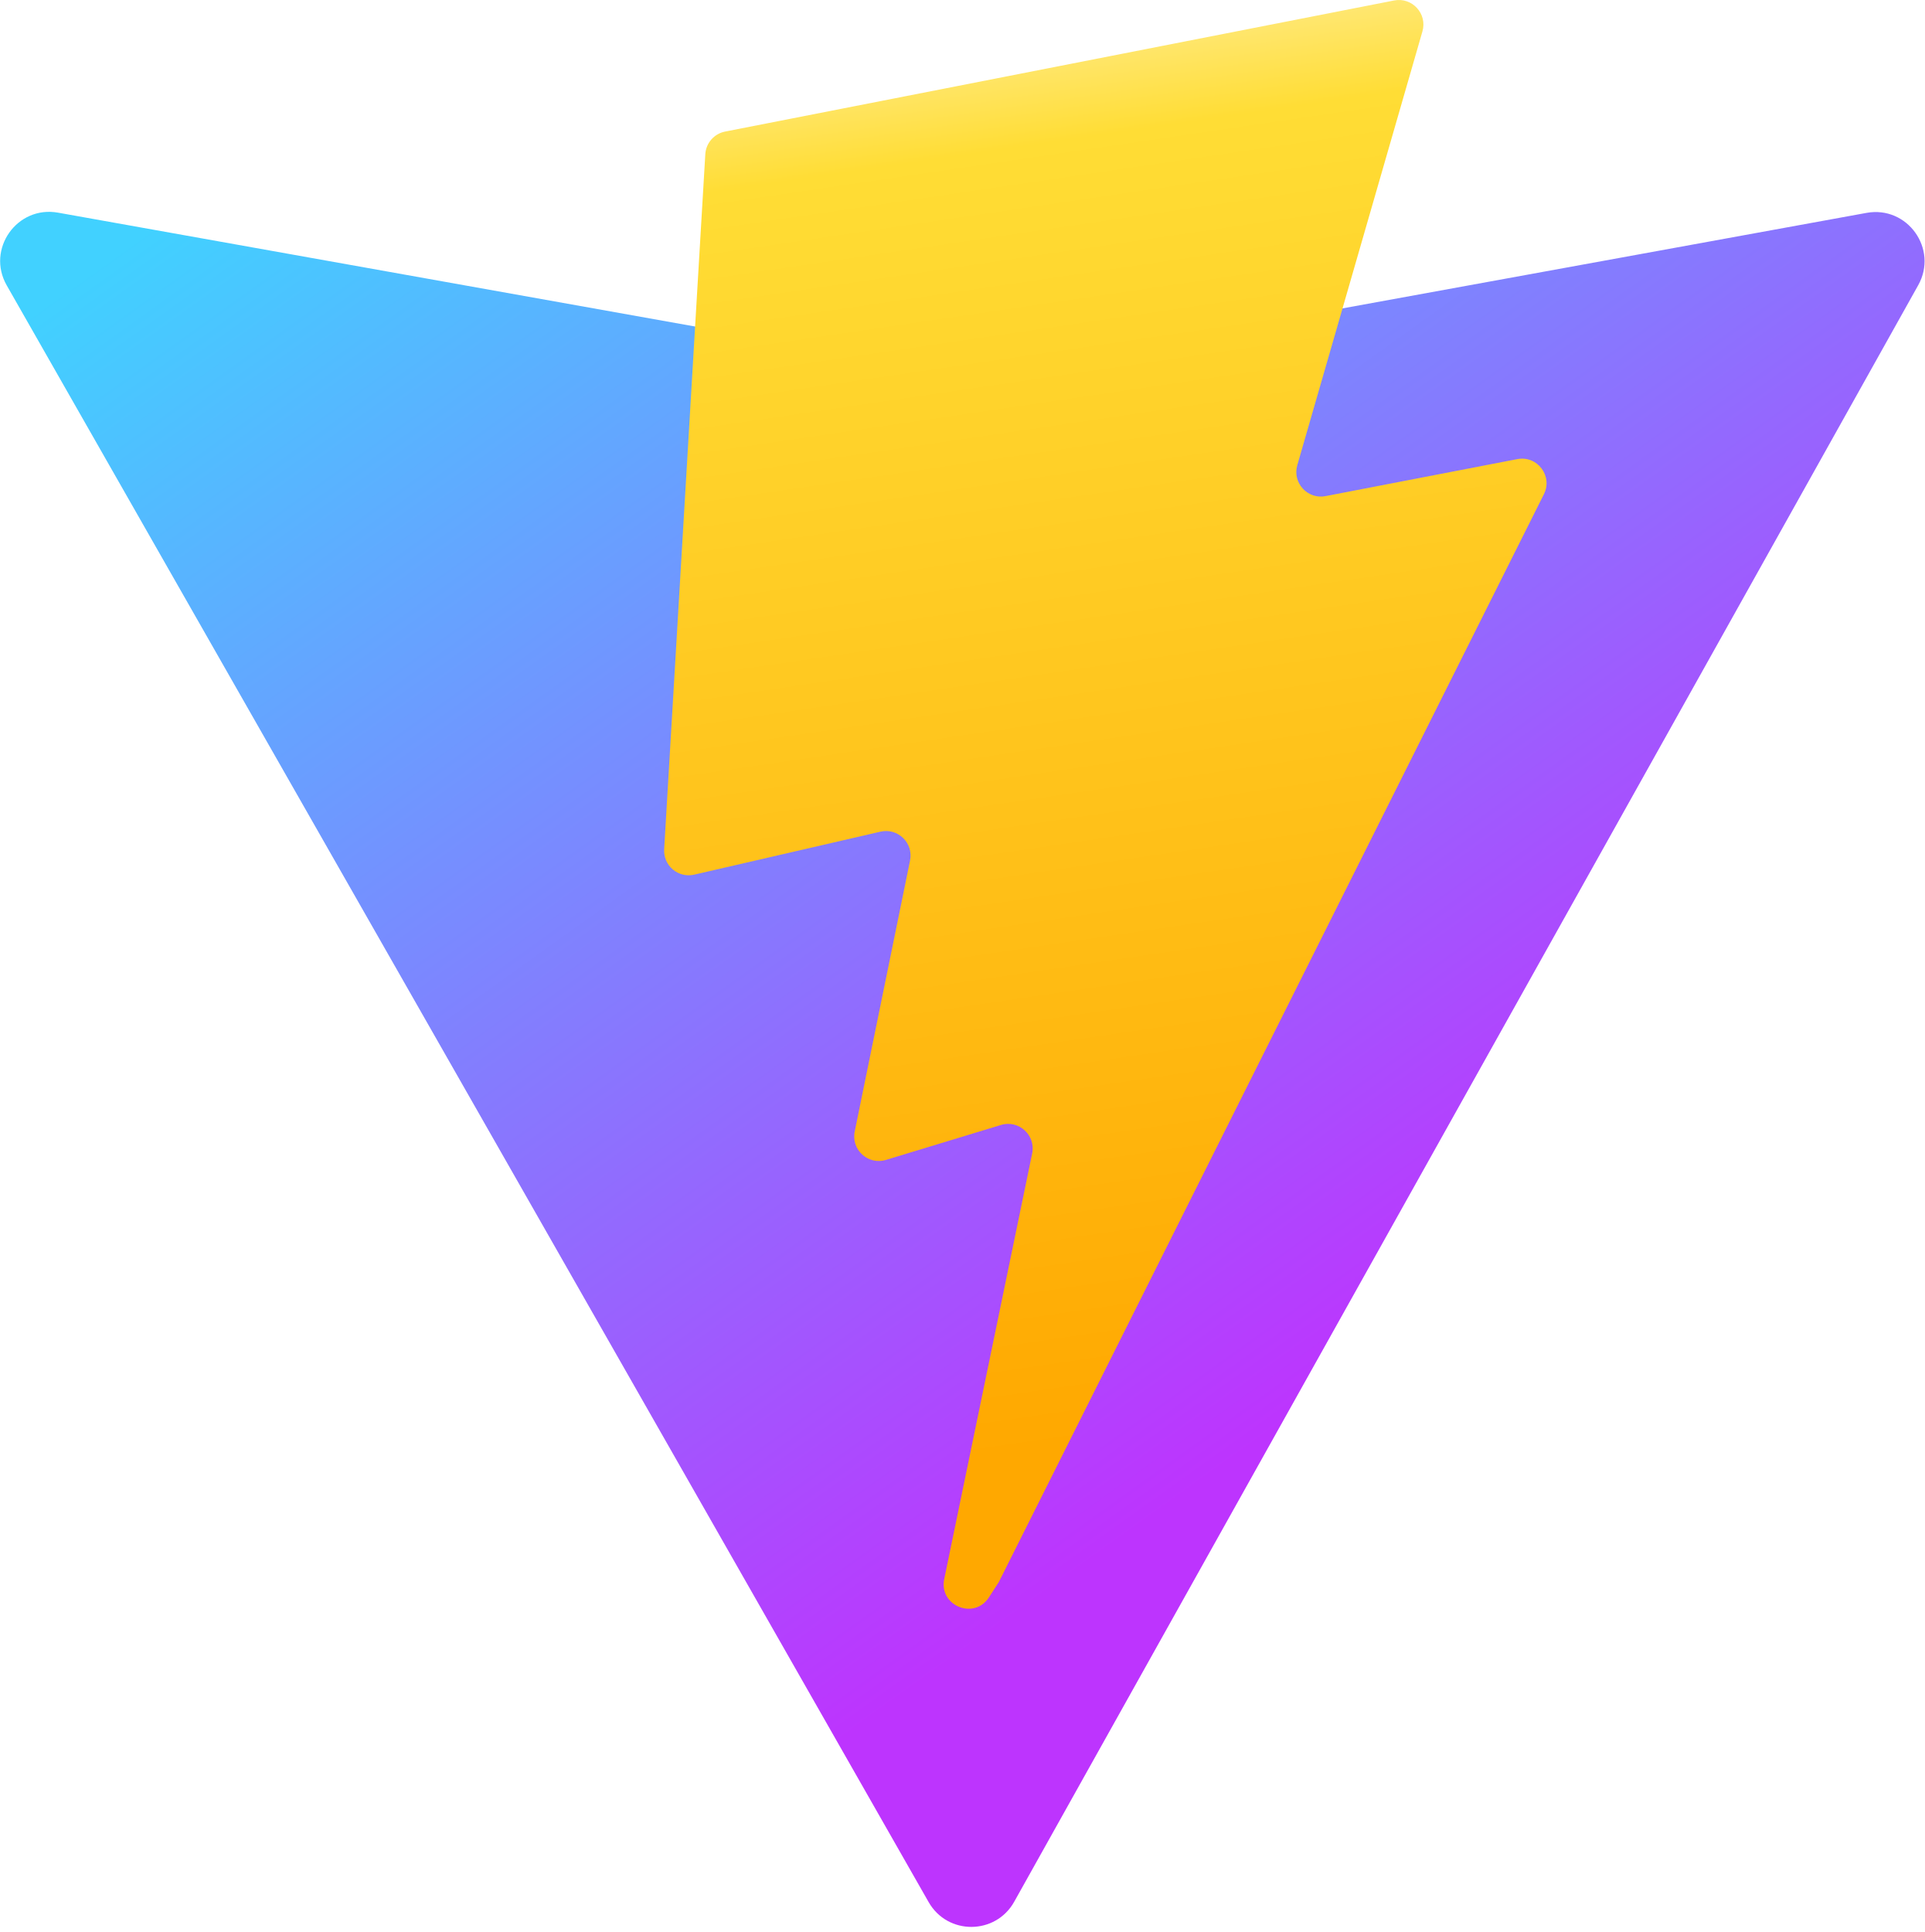
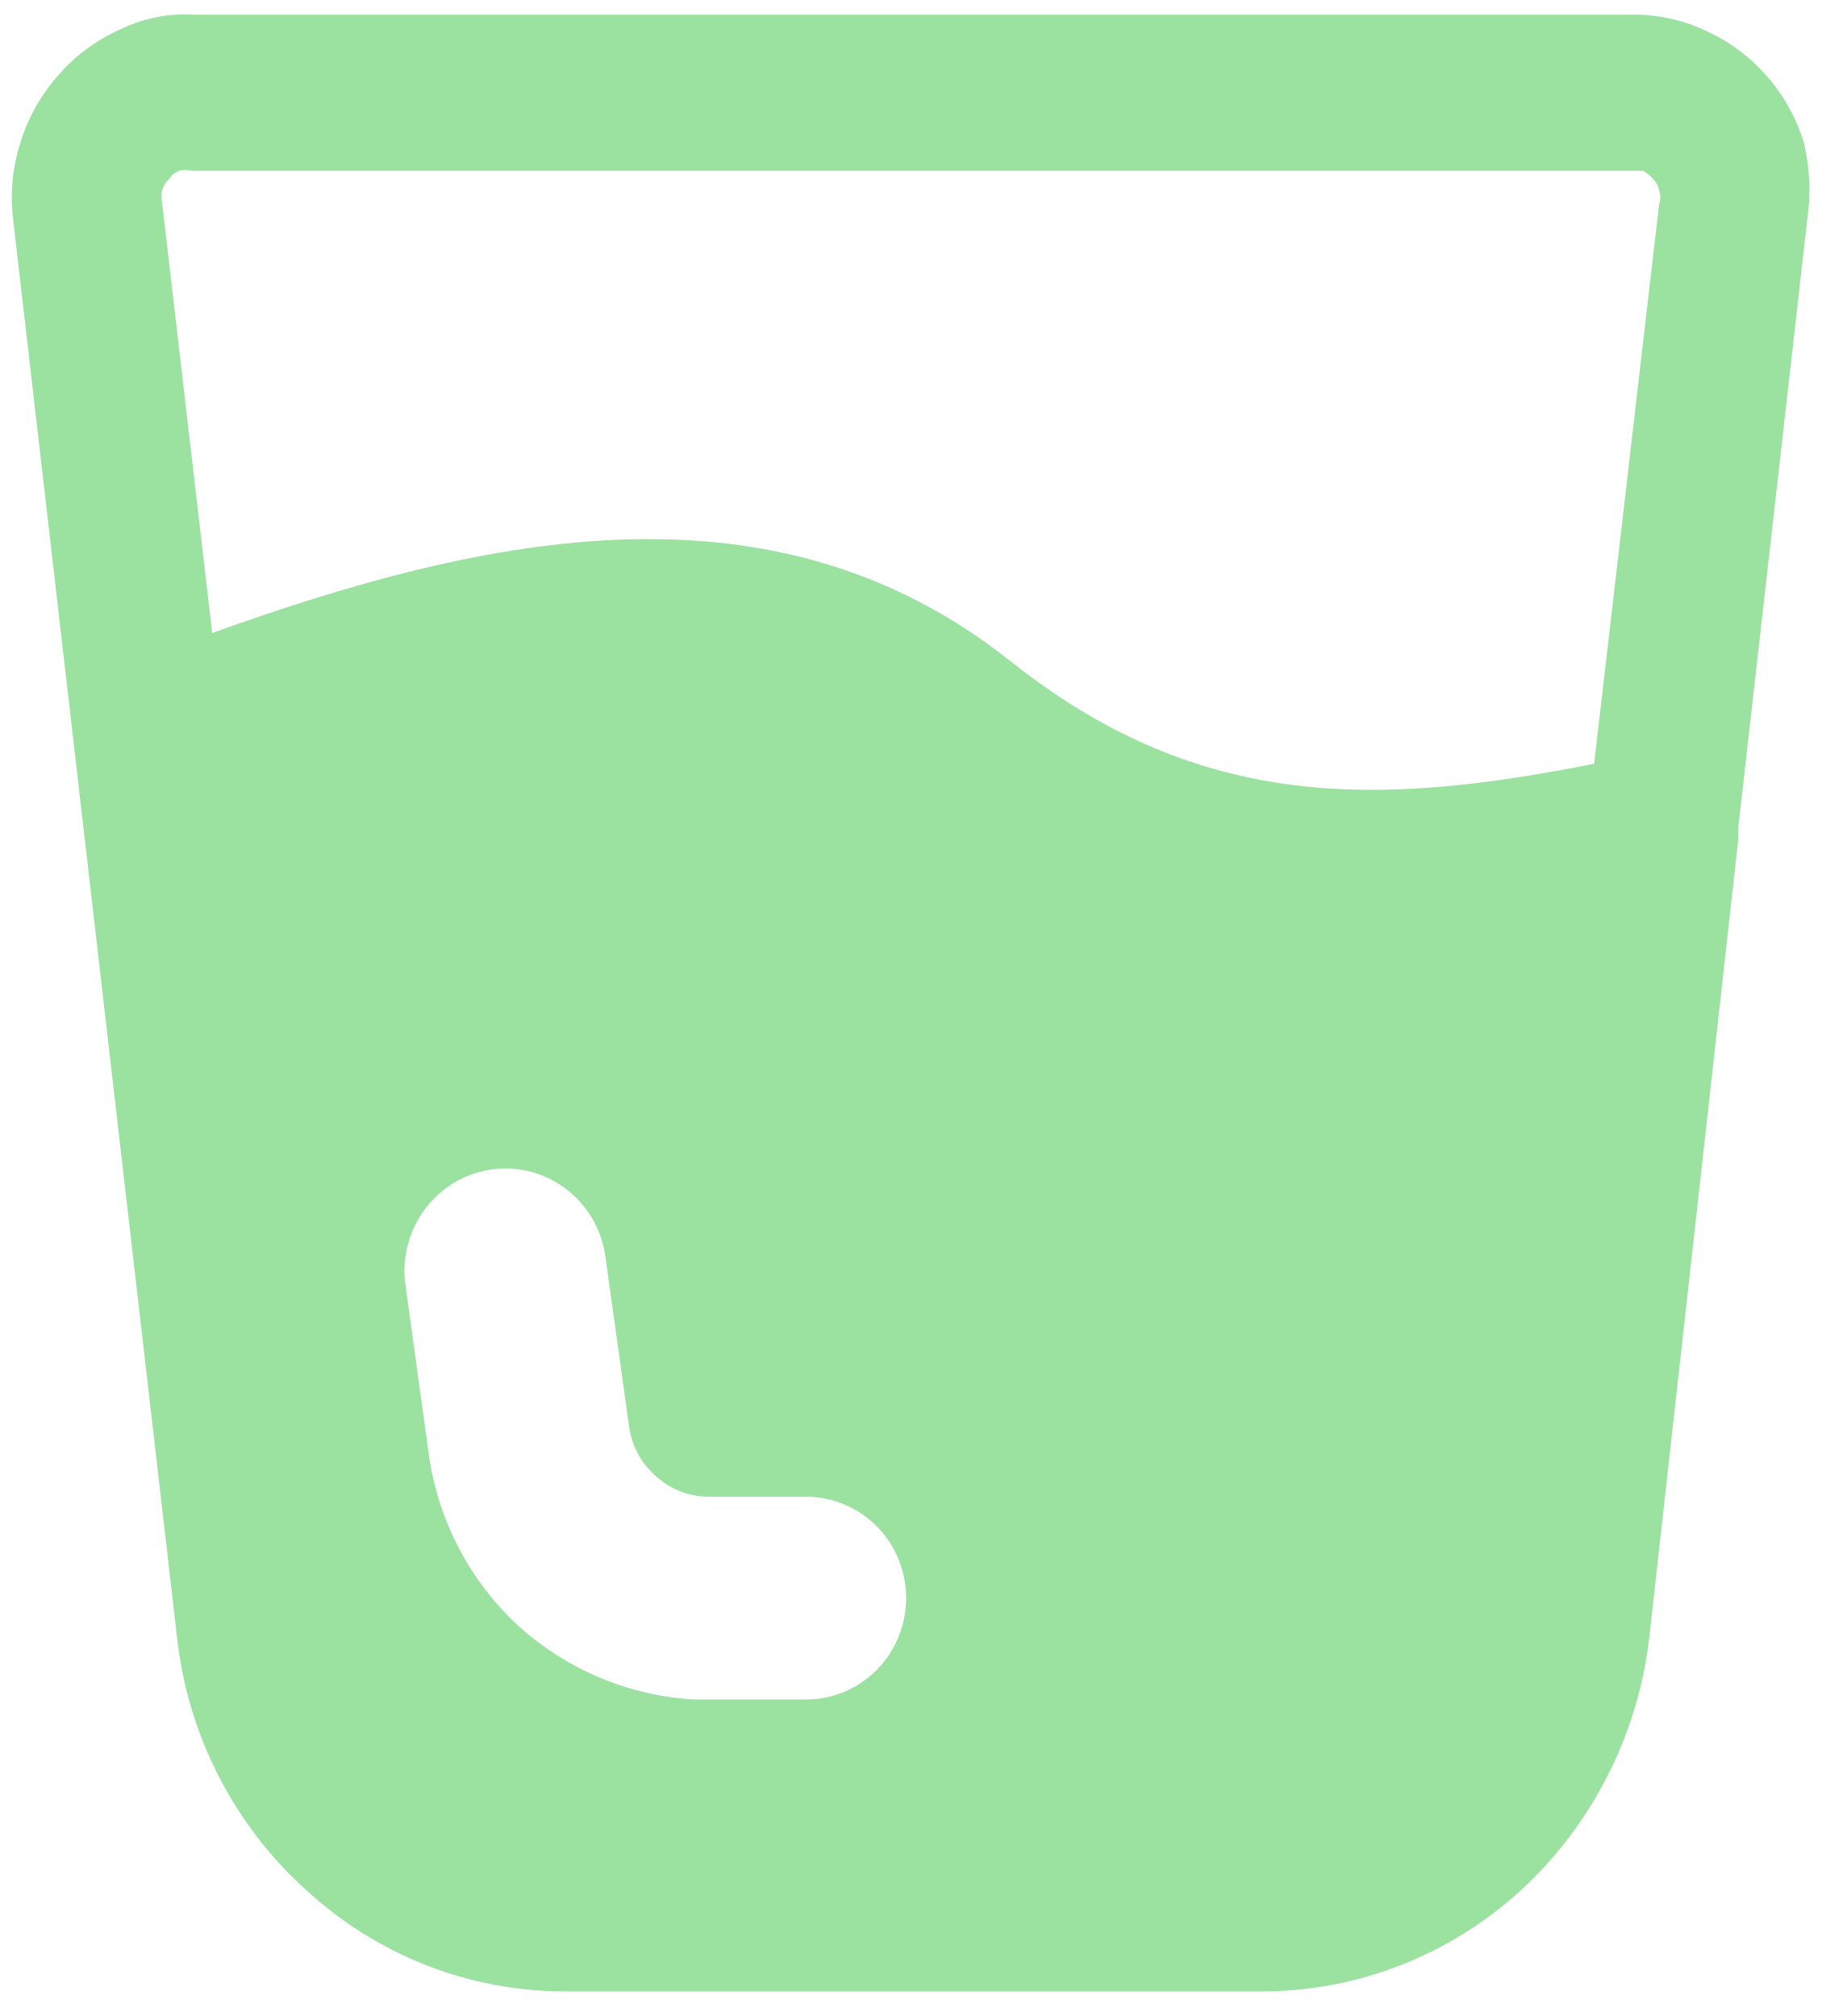
- <svg xmlns="http://www.w3.org/2000/svg" aria-hidden="true" role="img" class="iconify iconify--logos" width="31.88" height="32" preserveAspectRatio="xMidYMid meet" viewBox="0 0 256 257">
-   <defs>
-     <linearGradient id="IconifyId1813088fe1fbc01fb466" x1="-.828%" x2="57.636%" y1="7.652%" y2="78.411%">
-       <stop offset="0%" stop-color="#41D1FF" />
-       <stop offset="100%" stop-color="#BD34FE" />
-     </linearGradient>
-     <linearGradient id="IconifyId1813088fe1fbc01fb467" x1="43.376%" x2="50.316%" y1="2.242%" y2="89.03%">
-       <stop offset="0%" stop-color="#FFEA83" />
-       <stop offset="8.333%" stop-color="#FFDD35" />
-       <stop offset="100%" stop-color="#FFA800" />
-     </linearGradient>
-   </defs>
-   <path fill="url(#IconifyId1813088fe1fbc01fb466)" d="M255.153 37.938L134.897 252.976c-2.483 4.44-8.862 4.466-11.382.048L.875 37.958c-2.746-4.814 1.371-10.646 6.827-9.67l120.385 21.517a6.537 6.537 0 0 0 2.322-.004l117.867-21.483c5.438-.991 9.574 4.796 6.877 9.62Z" />
-   <path fill="url(#IconifyId1813088fe1fbc01fb467)" d="M185.432.063L96.44 17.501a3.268 3.268 0 0 0-2.634 3.014l-5.474 92.456a3.268 3.268 0 0 0 3.997 3.378l24.777-5.718c2.318-.535 4.413 1.507 3.936 3.838l-7.361 36.047c-.495 2.426 1.782 4.5 4.151 3.78l15.304-4.649c2.372-.72 4.652 1.36 4.15 3.788l-11.698 56.621c-.732 3.542 3.979 5.473 5.943 2.437l1.313-2.028l72.516-144.72c1.215-2.423-.88-5.186-3.54-4.672l-25.505 4.922c-2.396.462-4.435-1.77-3.759-4.114l16.646-57.705c.677-2.35-1.37-4.583-3.769-4.113Z" />
+ <svg xmlns="http://www.w3.org/2000/svg" width="28" height="31" viewBox="0 0 28 31" fill="none">
+   <path d="M27.736 2.205C27.622 1.825 27.428 1.473 27.168 1.175C26.908 0.877 26.588 0.638 26.23 0.475C25.874 0.306 25.485 0.221 25.092 0.226H2.97C2.577 0.203 2.185 0.284 1.832 0.46C1.466 0.624 1.14 0.869 0.879 1.177C0.619 1.475 0.425 1.825 0.31 2.205C0.191 2.583 0.154 2.982 0.202 3.375L2.724 25.198C2.893 26.691 3.6 28.066 4.707 29.063C5.789 30.06 7.196 30.615 8.658 30.622H19.419C20.886 30.616 22.298 30.061 23.386 29.063C24.478 28.056 25.177 26.684 25.354 25.198L26.722 12.93V12.743L27.783 3.39C27.842 2.996 27.826 2.594 27.736 2.205ZM12.209 26.133H10.672C9.676 26.077 8.728 25.681 7.981 25.011C7.237 24.331 6.749 23.411 6.598 22.407L6.229 19.726C6.181 19.317 6.294 18.906 6.542 18.581C6.79 18.255 7.154 18.04 7.556 17.983C7.958 17.926 8.366 18.031 8.692 18.275C9.019 18.519 9.238 18.884 9.303 19.29L9.672 21.94C9.714 22.229 9.855 22.495 10.072 22.688C10.287 22.888 10.565 23.004 10.856 23.015H12.394C12.801 23.015 13.192 23.18 13.481 23.472C13.769 23.764 13.931 24.161 13.931 24.574C13.931 24.988 13.769 25.384 13.481 25.676C13.192 25.969 12.801 26.133 12.394 26.133H12.209ZM24.508 11.745C21.264 12.384 18.497 12.509 15.56 10.187C11.917 7.272 7.505 8.207 3.262 9.734L2.493 3.125C2.478 3.058 2.478 2.989 2.493 2.923C2.514 2.857 2.551 2.798 2.601 2.751C2.637 2.694 2.691 2.65 2.754 2.626C2.815 2.609 2.878 2.609 2.939 2.626H25.261C25.319 2.659 25.371 2.701 25.415 2.751C25.461 2.798 25.492 2.859 25.507 2.923C25.531 2.993 25.531 3.07 25.507 3.141L24.508 11.745Z" fill="#9BE1A0" />
</svg>
